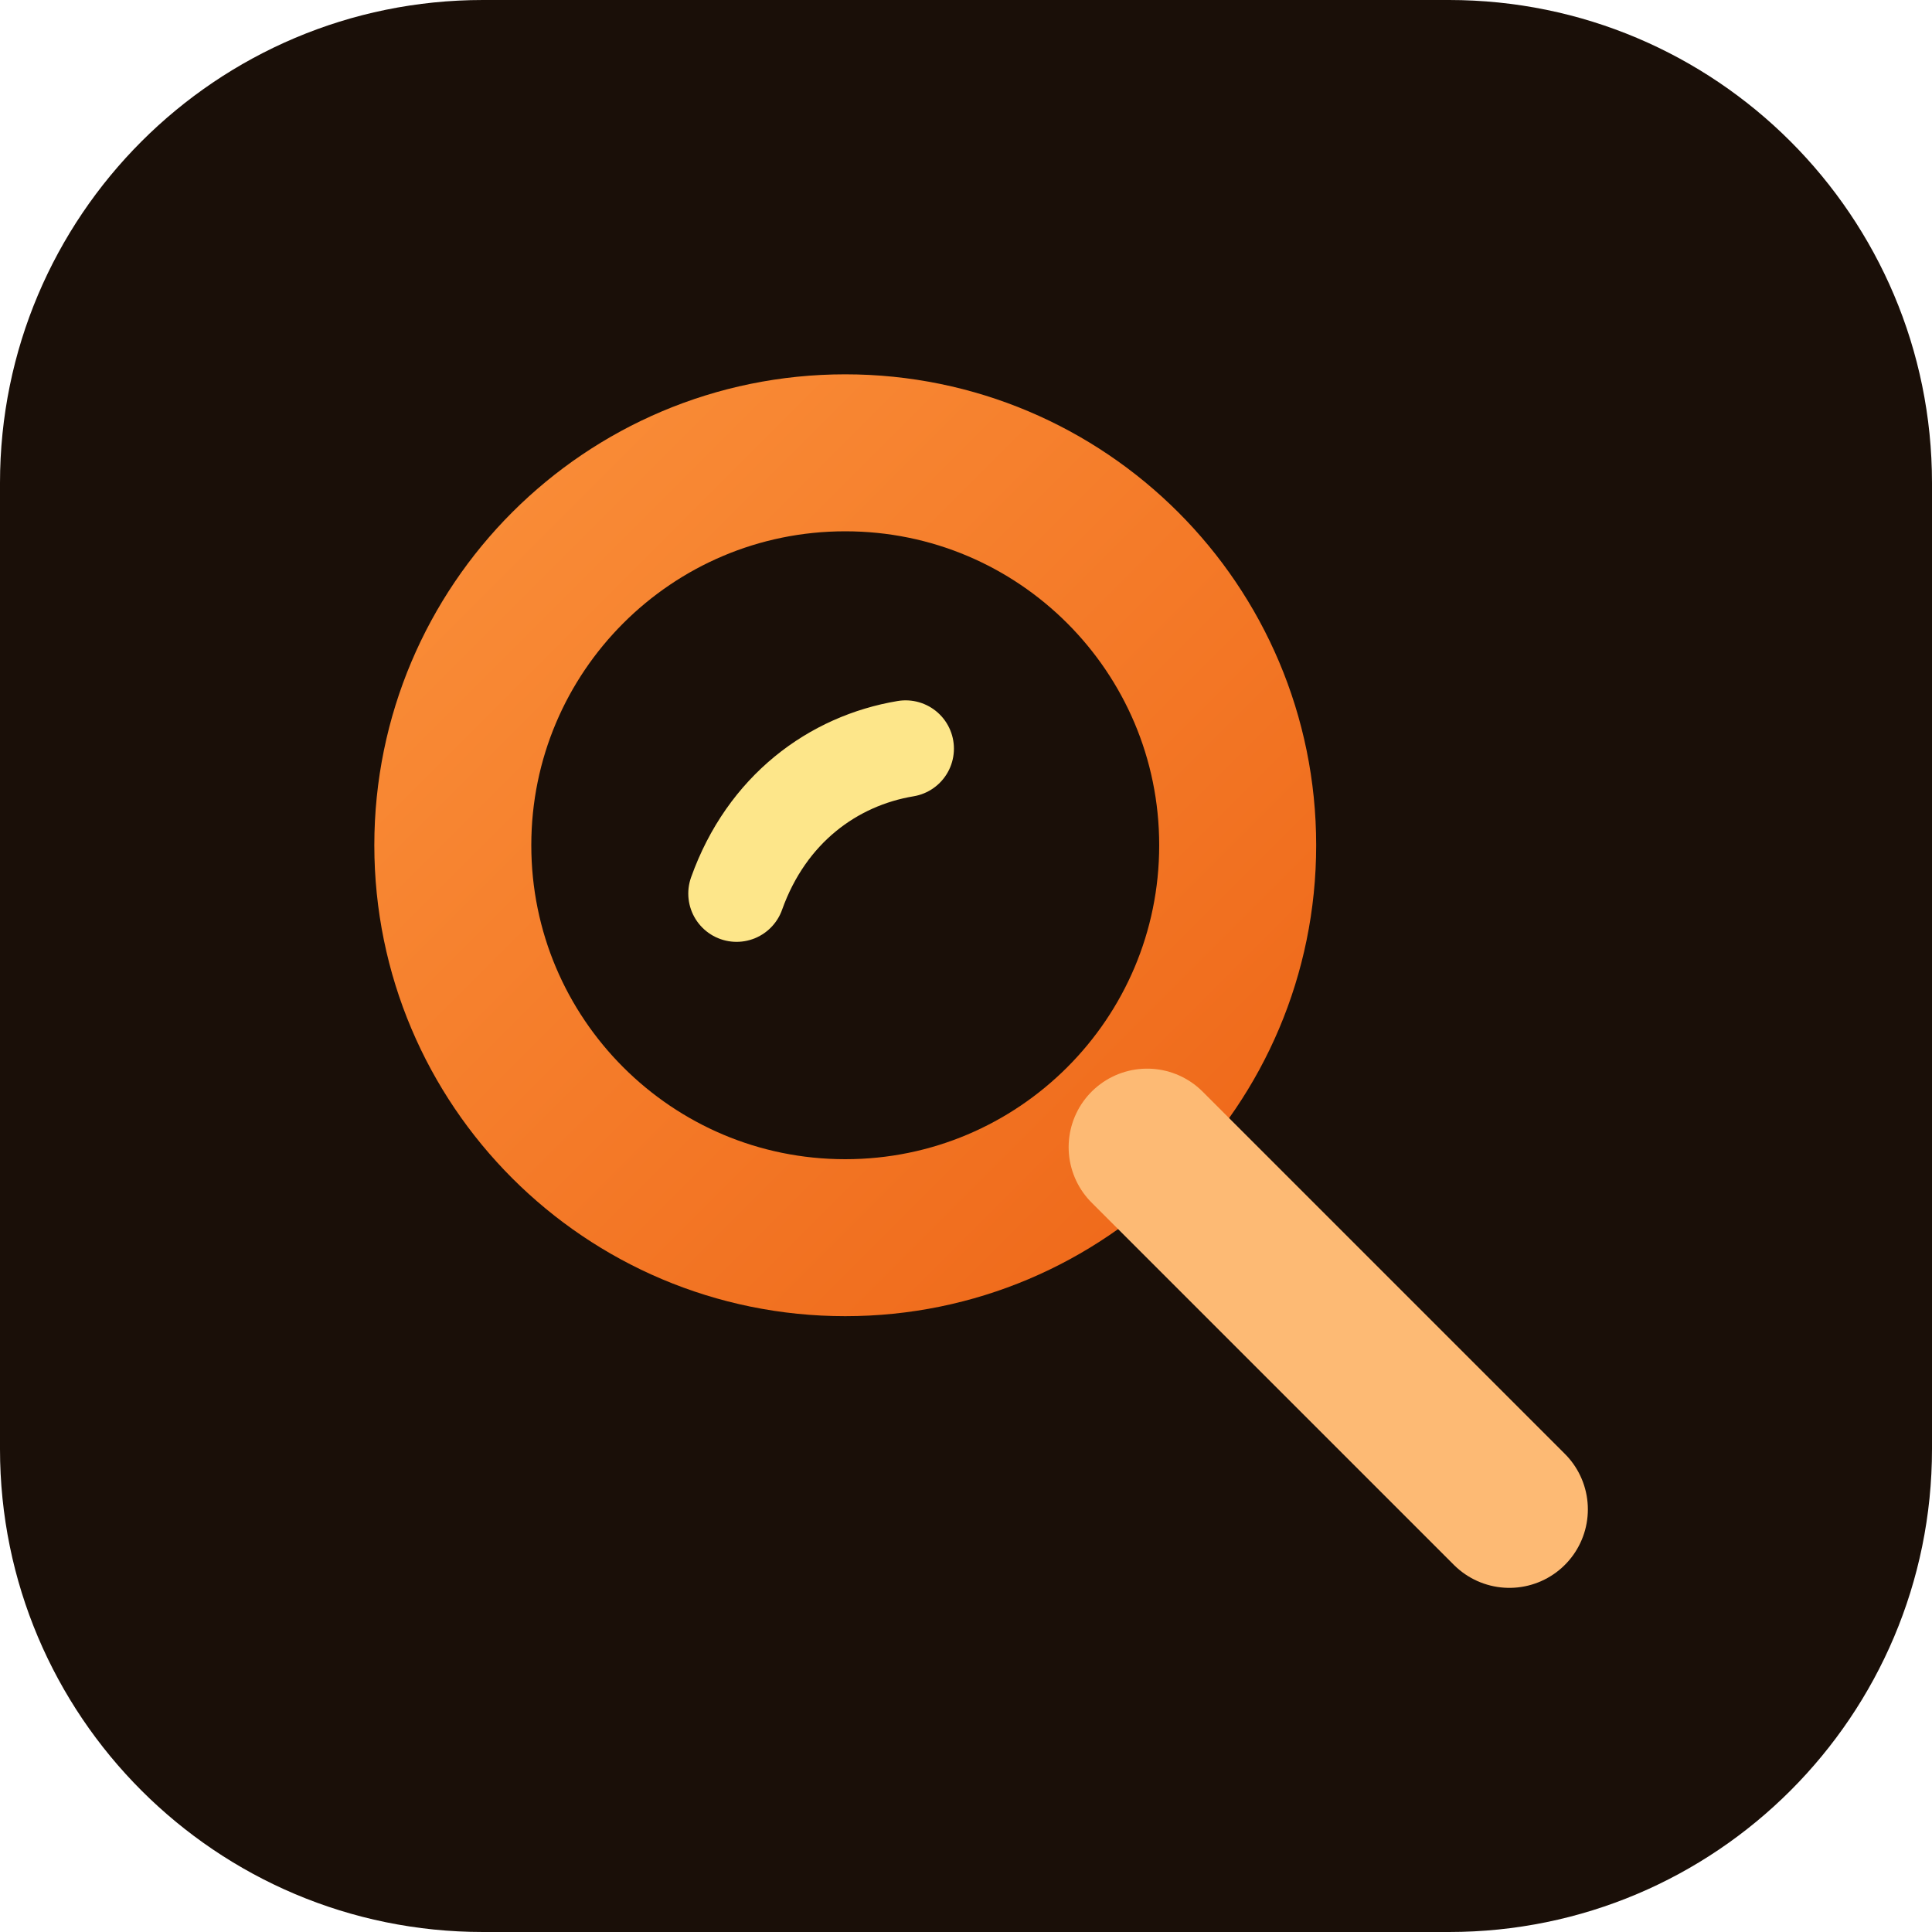
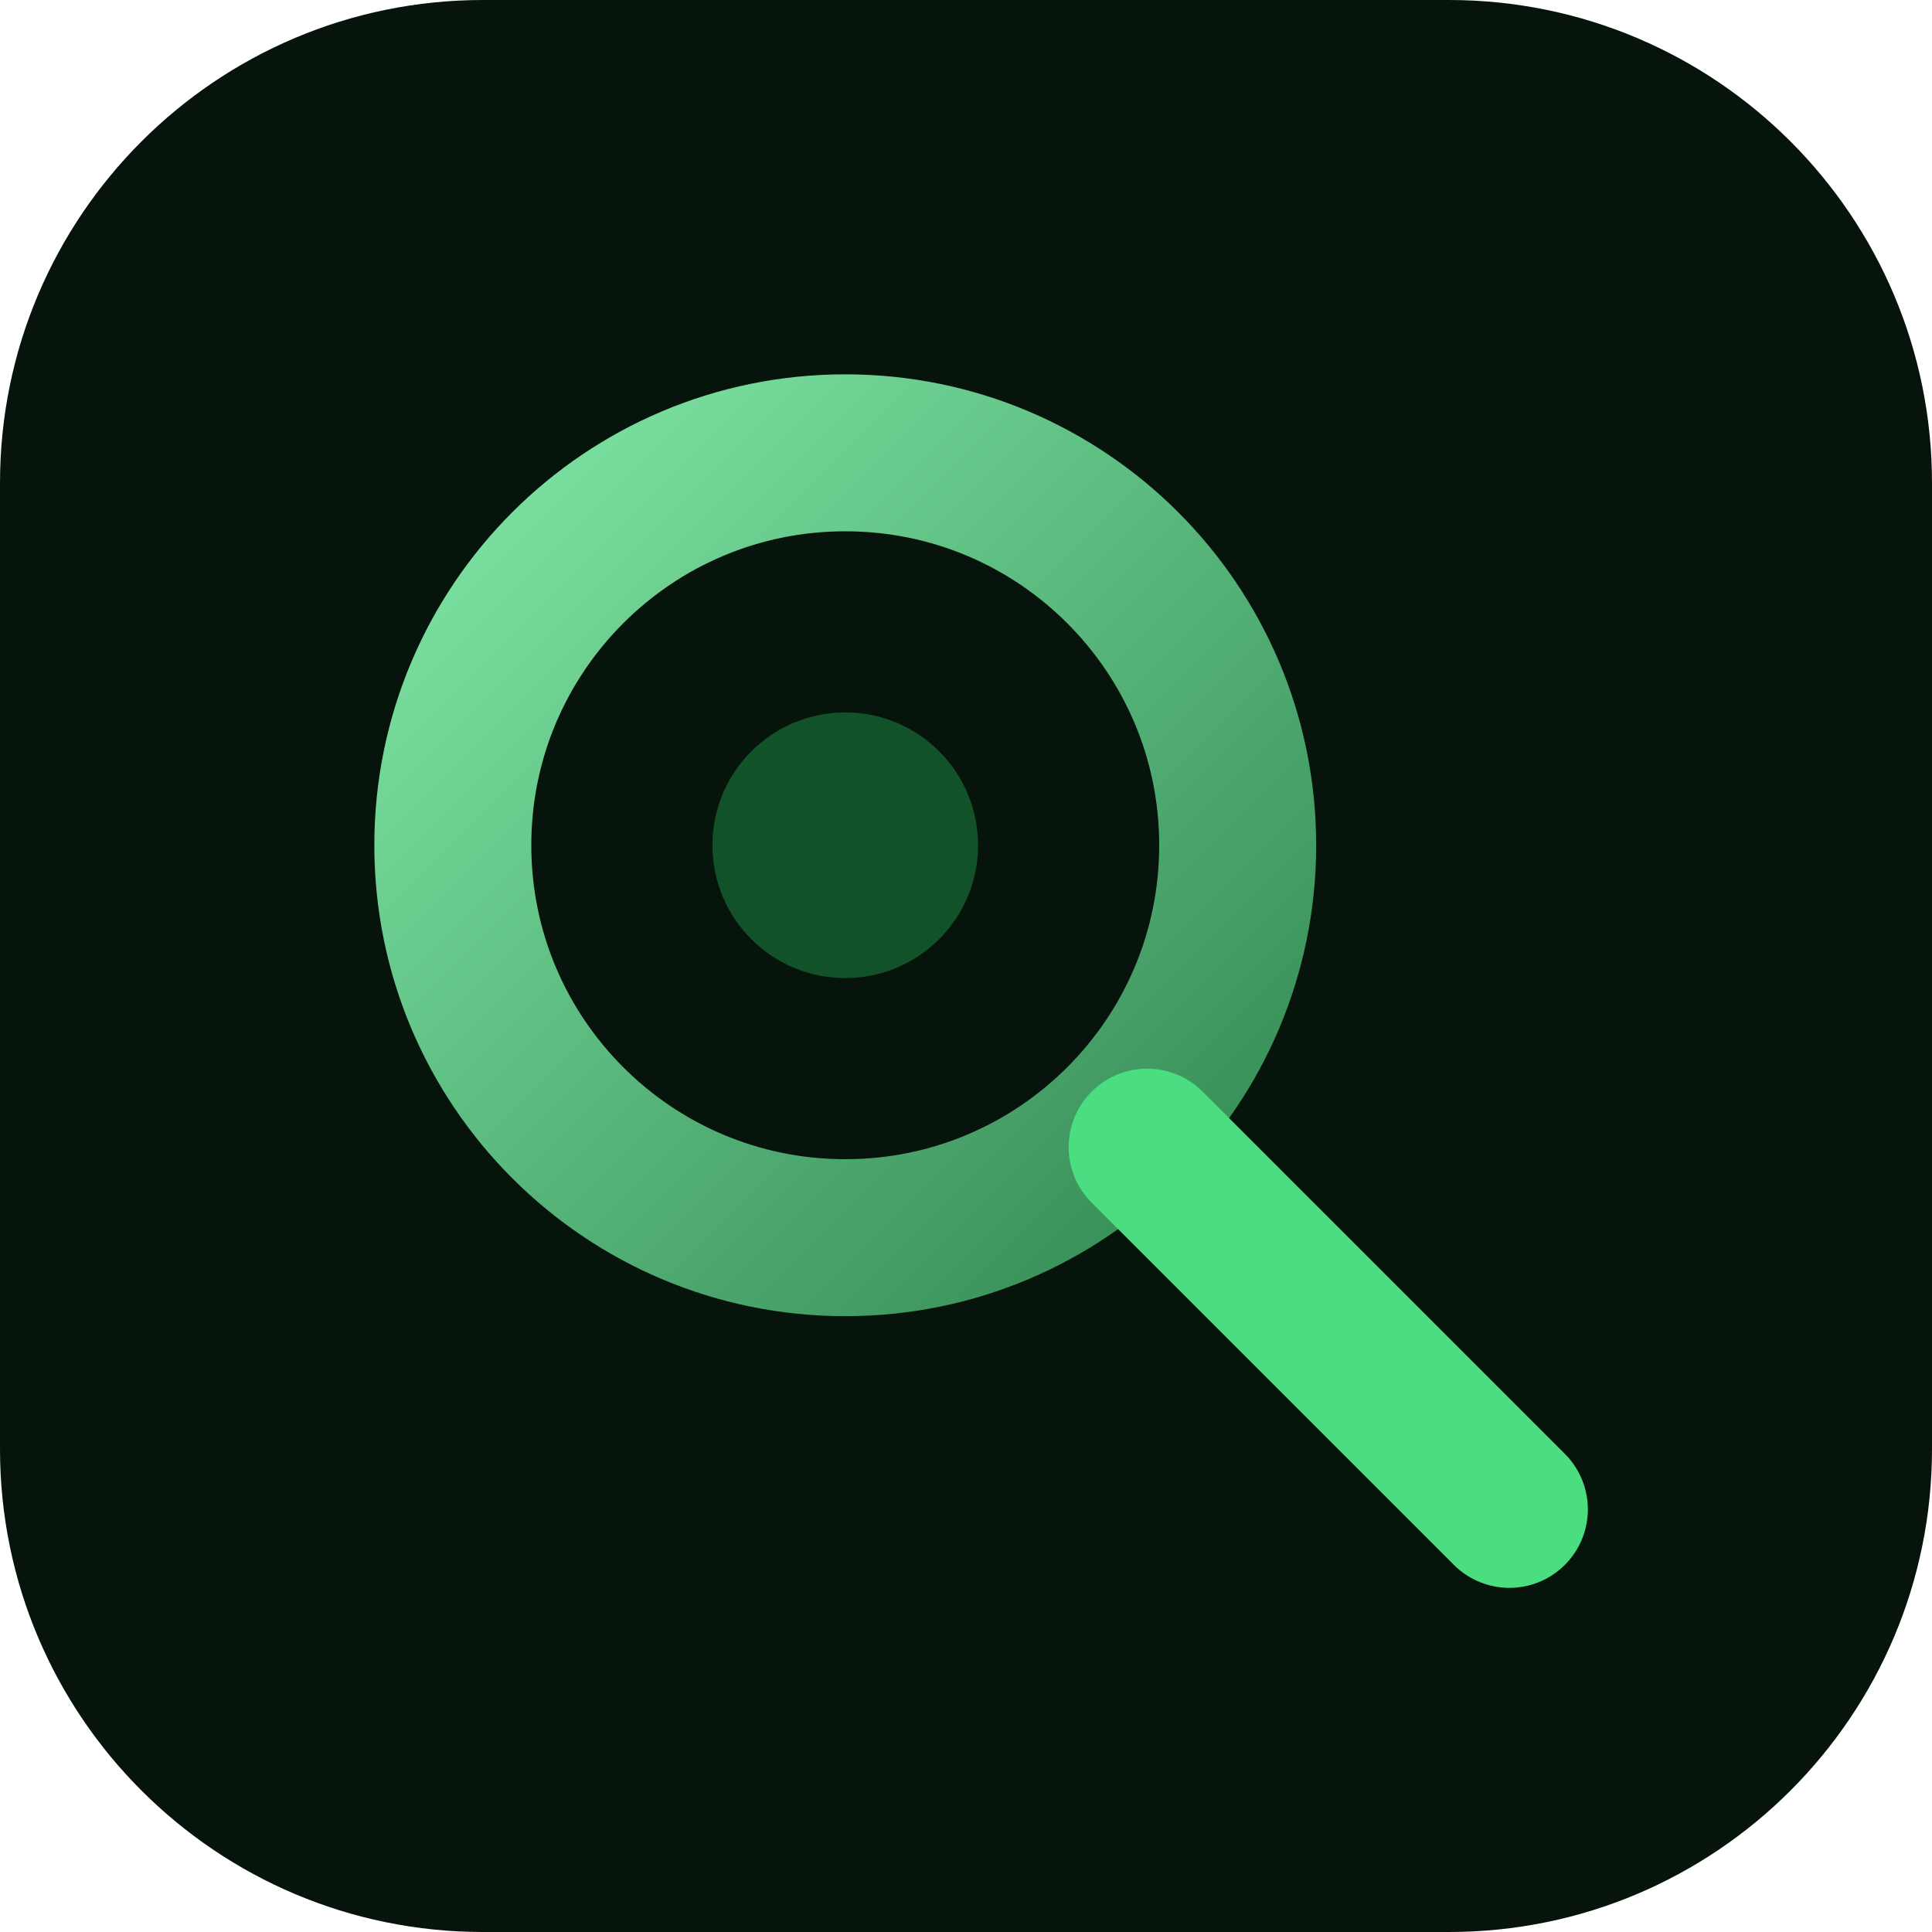
<svg xmlns="http://www.w3.org/2000/svg" viewBox="0 0 32 32" fill="none">
  <defs>
-     <linearGradient id="s" x1="6" y1="6" x2="26" y2="26" gradientUnits="userSpaceOnUse">
-       <stop stop-color="#fb923c" />
-       <stop offset="1" stop-color="#ea580c" />
+     <linearGradient id="sg" x1="6" y1="6" x2="26" y2="26" gradientUnits="userSpaceOnUse">
+       <stop stop-color="#86efac" />
+       <stop offset="1" stop-color="#166534" />
    </linearGradient>
  </defs>
-   <rect width="32" height="32" rx="8" fill="#1a0f08" />
-   <circle cx="14" cy="14" r="6.5" stroke="url(#s)" stroke-width="2.6" />
-   <path d="M19 19l6 6" stroke="#fdba74" stroke-width="2.6" stroke-linecap="round" />
-   <path d="M12.2 14.8c.5-1.4 1.6-2.2 2.8-2.4" stroke="#fde68a" stroke-width="1.6" stroke-linecap="round" />
+   <rect width="32" height="32" rx="8" fill="#07140c" />
+   <circle cx="14" cy="14" r="6.5" stroke="url(#sg)" stroke-width="2.6" />
+   <path d="M19 19l6 6" stroke="#4ade80" stroke-width="2.6" stroke-linecap="round" />
+   <circle cx="14" cy="14" r="2.2" fill="#22c55e" opacity="0.35" />
</svg>
